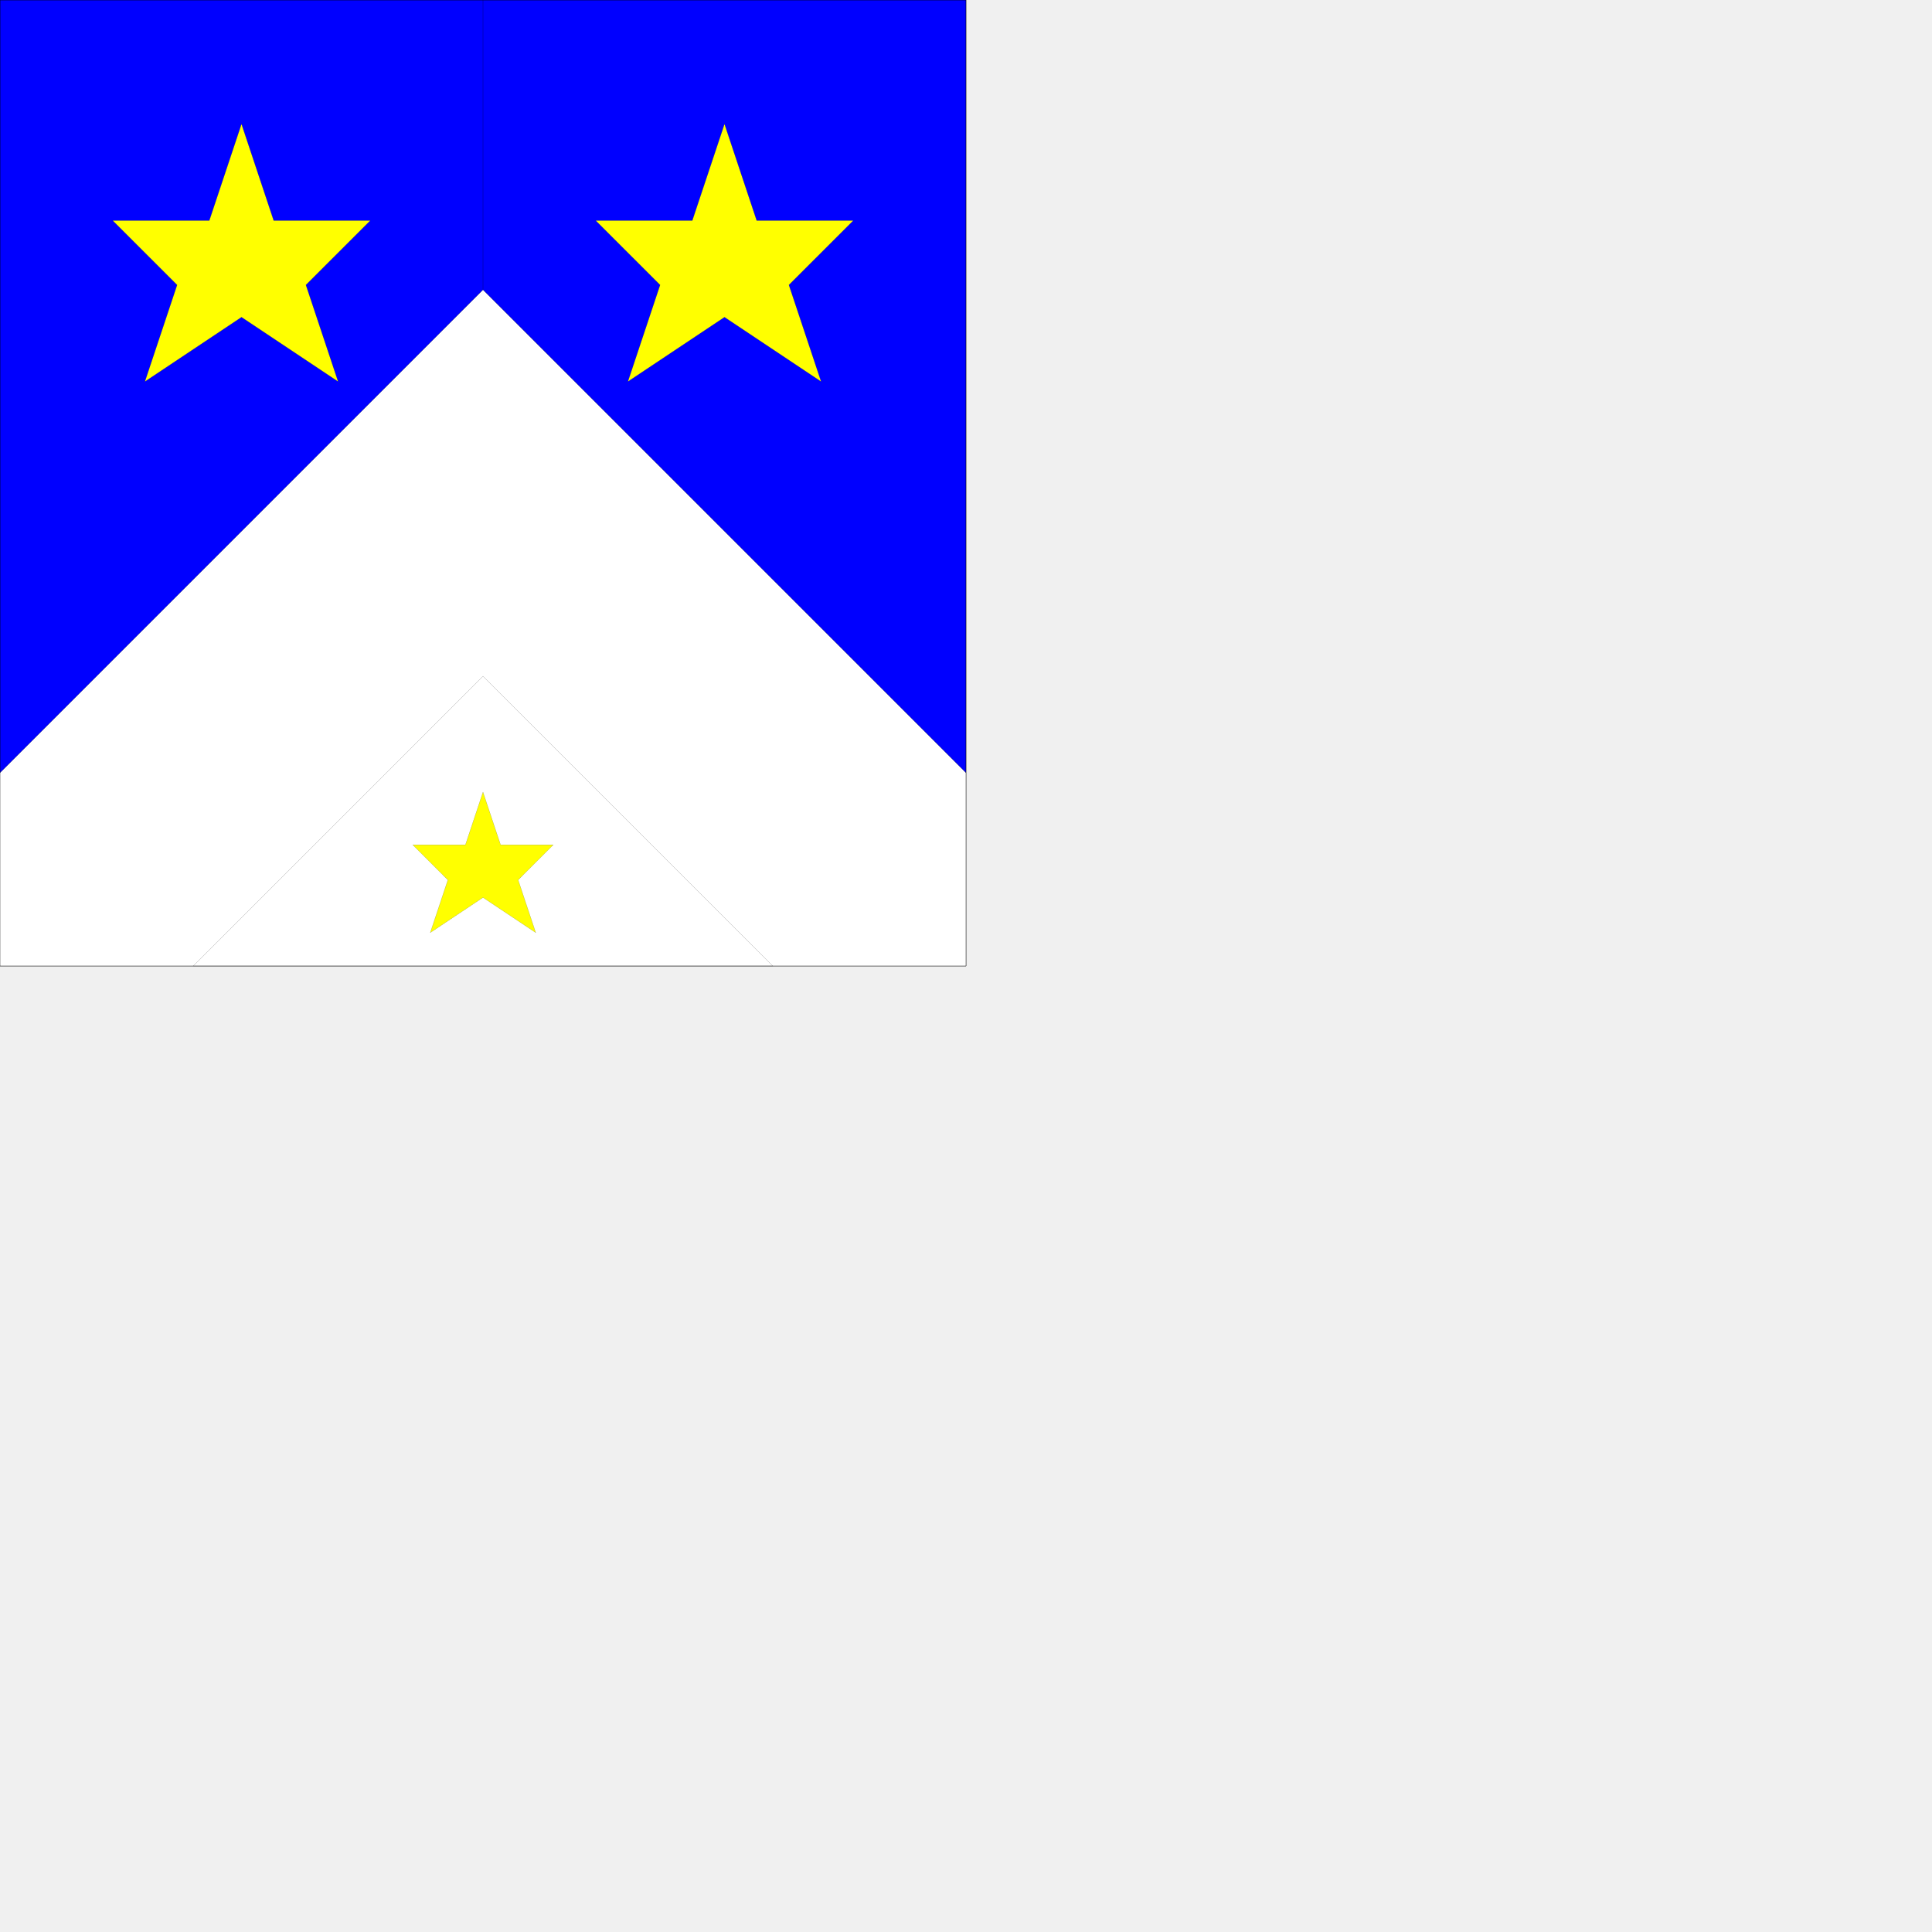
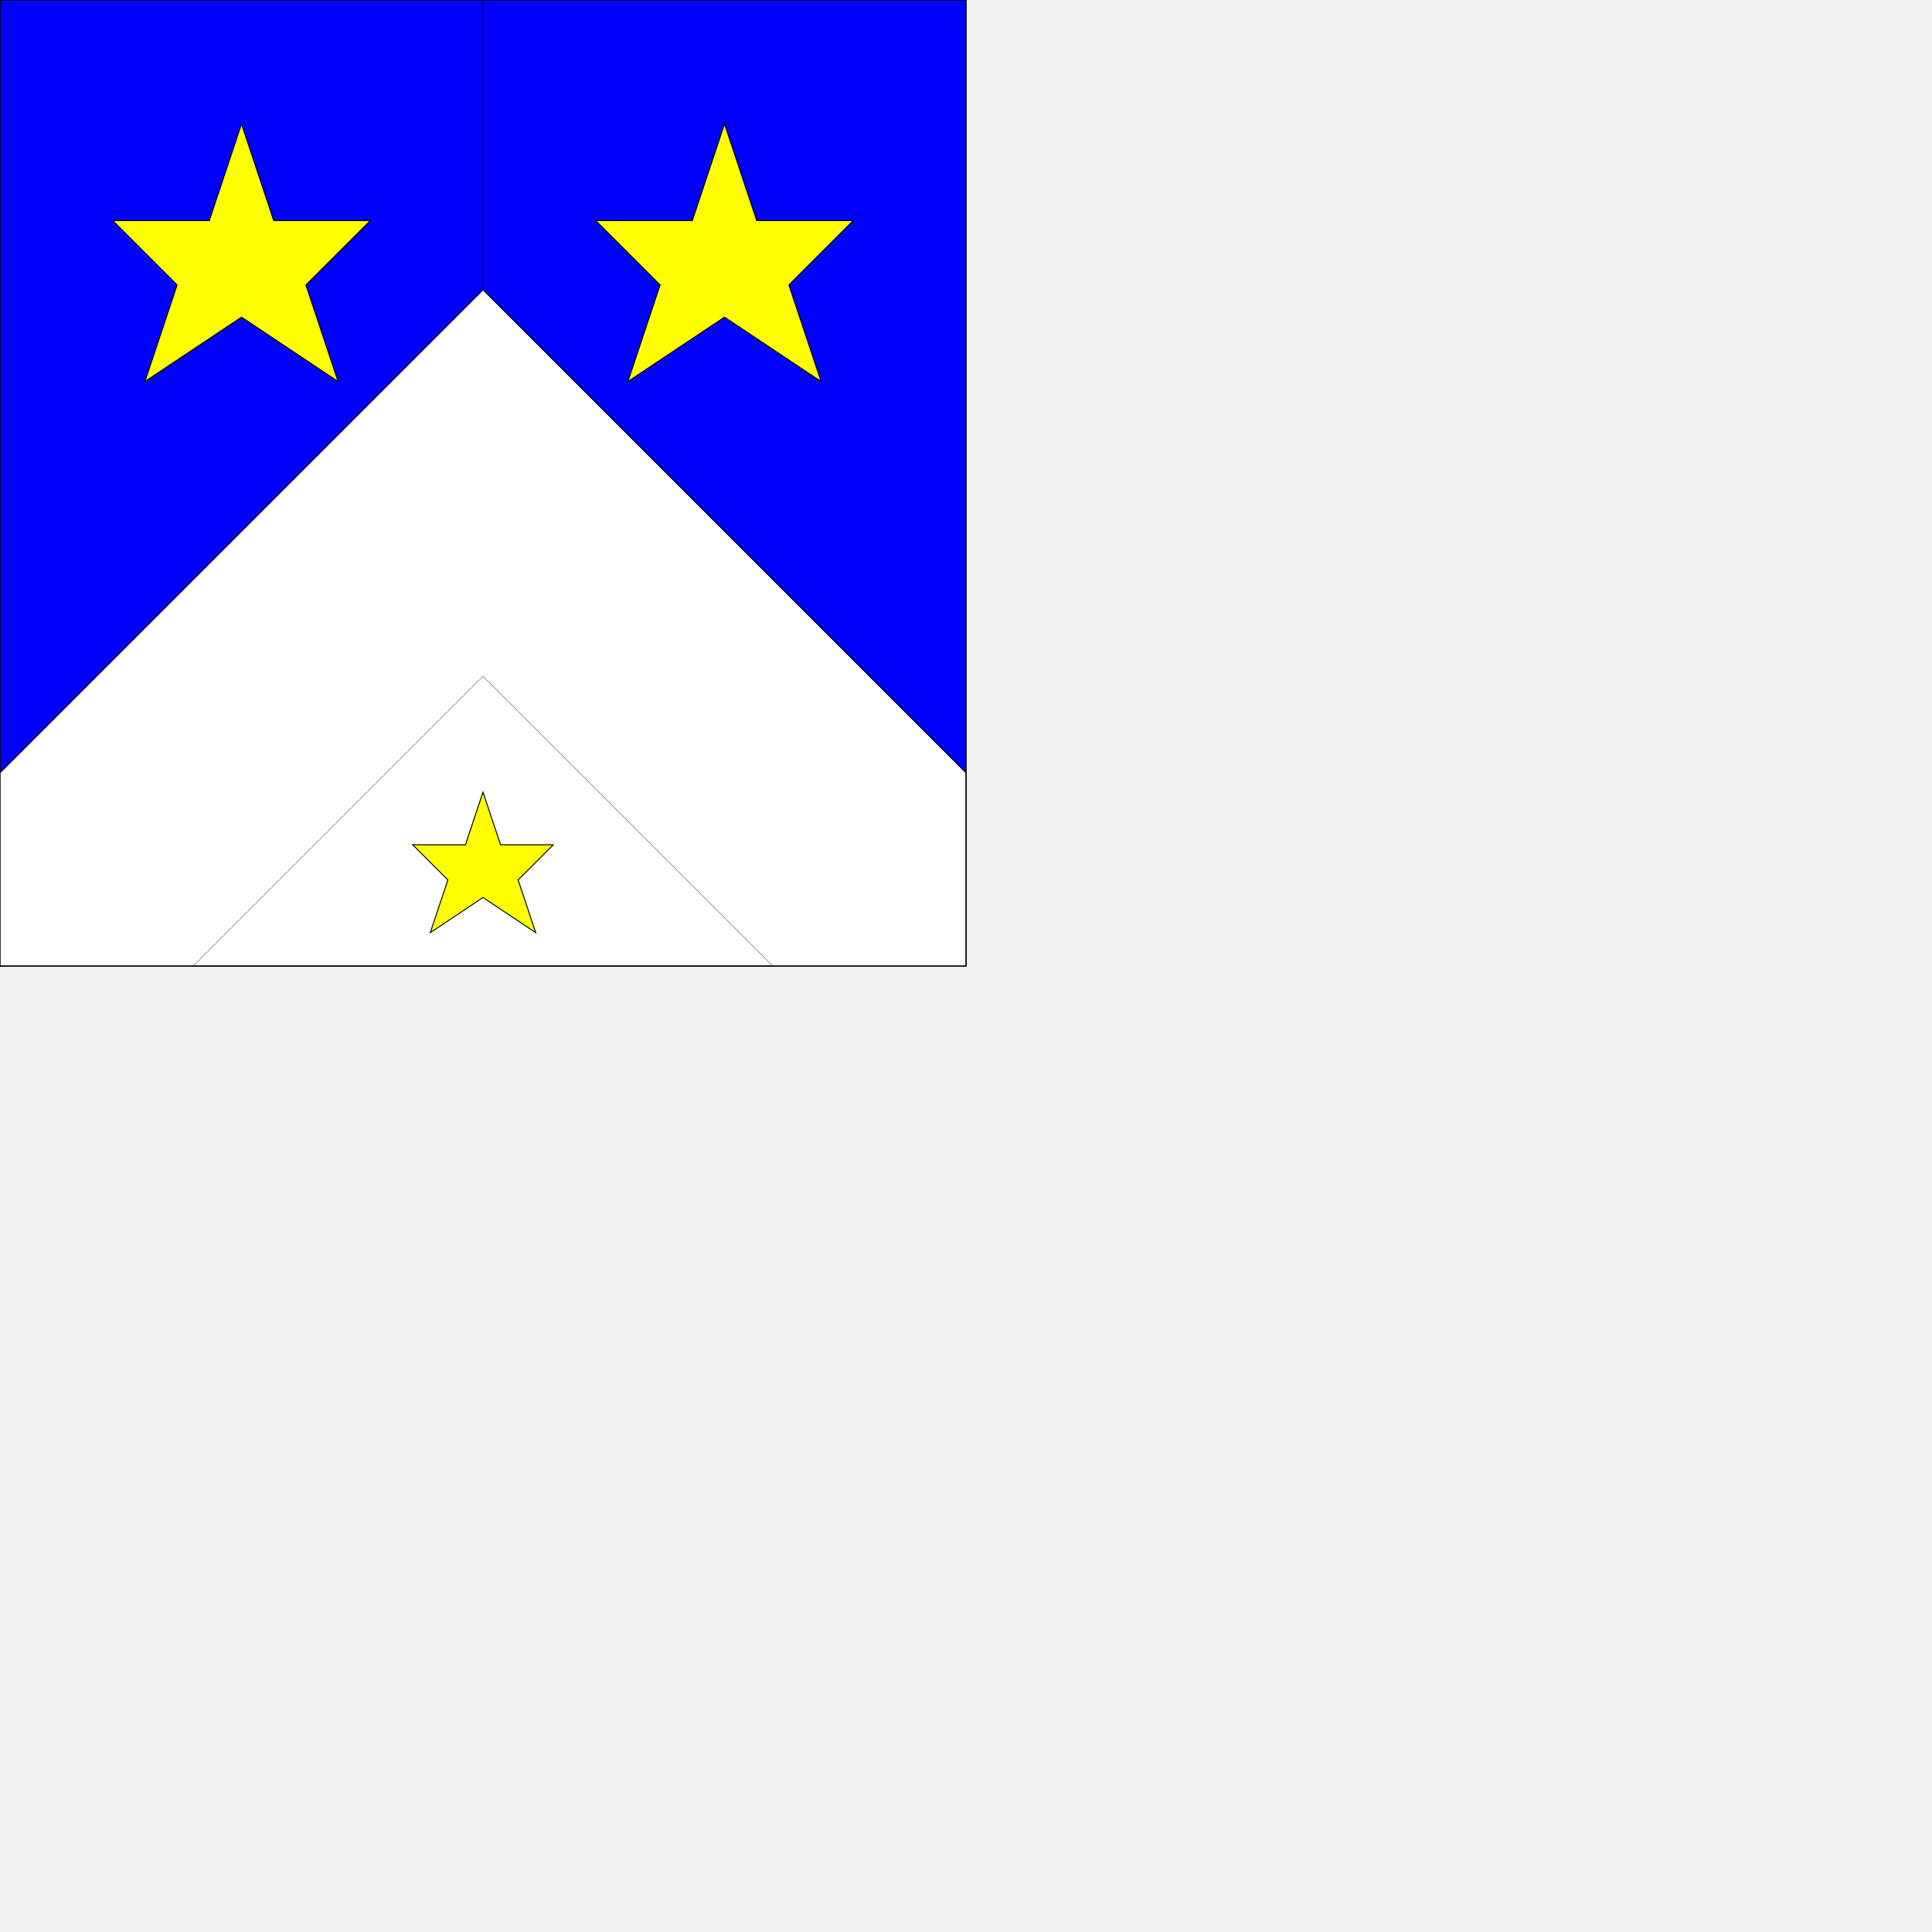
<svg xmlns="http://www.w3.org/2000/svg" version="1.1" width="2000" height="2000">
  <g transform="scale(10)">
//nouvelle forme de couleur rgba(0,0,0,0)
- <path d="M 0.0 0.0  L 100.0 0.0  L 100.0 100.0  L 0.0 100.0  Z " stroke="black" stroke-width="0.01px" fill="rgba(0,0,0,0)" />
+ <path d="M 0.0 0.0  L 100.0 0.0  L 100.0 100.0  L 0.0 100.0  Z " stroke="black" stroke-width="0.03px" fill="rgba(0,0,0,0)" />
//nouvelle forme de couleur blue
- <path d="M 0.0 0.0  L 100.0 0.0  L 100.0 100.0  L 0.0 100.0  Z " stroke="black" stroke-width="0.01px" fill="blue" />
+ <path d="M 0.0 0.0  L 100.0 0.0  L 100.0 100.0  L 0.0 100.0  Z " stroke="black" stroke-width="0.1px" fill="blue" />
//nouvelle forme de couleur rgba(0,0,0,0)
- <path d="M 0.0 0.0  L 100.0 0.0  L 100.0 100.0  L 0.0 100.0  Z " stroke="black" stroke-width="0.01px" fill="rgba(0,0,0,0)" />
+ <path d="M 0.0 0.0  L 100.0 0.0  L 100.0 100.0  L 0.0 100.0  Z " stroke="black" stroke-width="0.03px" fill="rgba(0,0,0,0)" />
//nouvelle forme de couleur white
- <path d="M 0.0 80.0  L 50.0 30.0  L 100.0 80.0  L 100.0 100.0  L 0.0 100.0  Z " stroke="black" stroke-width="0.01px" fill="white" />
+ <path d="M 0.0 80.0  L 50.0 30.0  L 100.0 80.0  L 100.0 100.0  L 0.0 100.0  Z " stroke="black" stroke-width="0.1px" fill="white" />
//nouvelle forme de couleur rgba(0,0,0,0)
- <path d="M 0.0 0.0  L 100.0 0.0  L 100.0 100.0  L 0.0 100.0  Z " stroke="black" stroke-width="0.01px" fill="rgba(0,0,0,0)" />
+ <path d="M 0.0 0.0  L 100.0 0.0  L 100.0 100.0  L 0.0 100.0  Z " stroke="black" stroke-width="0.03px" fill="rgba(0,0,0,0)" />
//nouvelle forme de couleur rgba(0,0,0,0)
- <path d="M 0.0 0.0  L 50.0 0.0  L 50.0 30.0  L 0.0 80.0  Z " stroke="black" stroke-width="0.01px" fill="rgba(0,0,0,0)" />
+ <path d="M 0.0 0.0  L 50.0 0.0  L 50.0 30.0  L 0.0 80.0  Z " stroke="black" stroke-width="0.03px" fill="rgba(0,0,0,0)" />
//nouvelle forme de couleur yellow
- <path d="M 25.0 12.833  L 28.333 22.833  L 38.333 22.833  L 31.667 29.5  L 35.0 39.5  L 25.0 32.833  L 15 39.5  L 18.333 29.5  L 11.667 22.833  L 21.667 22.833  Z " stroke="black" stroke-width="0.01px" fill="yellow" />
+ <path d="M 25.0 12.833  L 28.333 22.833  L 38.333 22.833  L 31.667 29.5  L 35.0 39.5  L 25.0 32.833  L 15 39.5  L 18.333 29.5  L 11.667 22.833  L 21.667 22.833  Z " stroke="black" stroke-width="0.1px" fill="yellow" />
//nouvelle forme de couleur rgba(0,0,0,0)
- <path d="M 0.0 0.0  L 100.0 0.0  L 100.0 100.0  L 0.0 100.0  Z " stroke="black" stroke-width="0.01px" fill="rgba(0,0,0,0)" />
+ <path d="M 0.0 0.0  L 100.0 0.0  L 100.0 100.0  L 0.0 100.0  Z " stroke="black" stroke-width="0.03px" fill="rgba(0,0,0,0)" />
//nouvelle forme de couleur rgba(0,0,0,0)
- <path d="M 50.0 0.0  L 100.0 0.0  L 100.0 80.0  L 50.0 30.0  Z " stroke="black" stroke-width="0.01px" fill="rgba(0,0,0,0)" />
+ <path d="M 50.0 0.0  L 100.0 0.0  L 100.0 80.0  L 50.0 30.0  Z " stroke="black" stroke-width="0.03px" fill="rgba(0,0,0,0)" />
//nouvelle forme de couleur yellow
- <path d="M 75.0 12.833  L 78.333 22.833  L 88.333 22.833  L 81.667 29.5  L 85.0 39.5  L 75.0 32.833  L 65.0 39.5  L 68.333 29.5  L 61.667 22.833  L 71.667 22.833  Z " stroke="black" stroke-width="0.01px" fill="yellow" />
+ <path d="M 75.0 12.833  L 78.333 22.833  L 88.333 22.833  L 81.667 29.5  L 85.0 39.5  L 75.0 32.833  L 65.0 39.5  L 68.333 29.5  L 61.667 22.833  L 71.667 22.833  Z " stroke="black" stroke-width="0.1px" fill="yellow" />
//nouvelle forme de couleur rgba(0,0,0,0)
- <path d="M 0.0 0.0  L 100.0 0.0  L 100.0 100.0  L 0.0 100.0  Z " stroke="black" stroke-width="0.01px" fill="rgba(0,0,0,0)" />
+ <path d="M 0.0 0.0  L 100.0 0.0  L 100.0 100.0  L 0.0 100.0  Z " stroke="black" stroke-width="0.03px" fill="rgba(0,0,0,0)" />
//nouvelle forme de couleur rgba(0,0,0,0)
- <path d="M 20.0 100.0  L 50.0 70.0  L 80.0 100.0  Z " stroke="black" stroke-width="0.01px" fill="rgba(0,0,0,0)" />
+ <path d="M 20.0 100.0  L 50.0 70.0  L 80.0 100.0  Z " stroke="black" stroke-width="0.03px" fill="rgba(0,0,0,0)" />
//nouvelle forme de couleur yellow
- <path d="M 50.0 82  L 51.818 87.455  L 57.273 87.455  L 53.636 91.091  L 55.455 96.545  L 50.0 92.909  L 44.545 96.545  L 46.364 91.091  L 42.727 87.455  L 48.182 87.455  Z " stroke="black" stroke-width="0.01px" fill="yellow" />
+ <path d="M 50.0 82  L 51.818 87.455  L 57.273 87.455  L 53.636 91.091  L 55.455 96.545  L 50.0 92.909  L 44.545 96.545  L 46.364 91.091  L 42.727 87.455  L 48.182 87.455  Z " stroke="black" stroke-width="0.1px" fill="yellow" />
  </g>
</svg>
